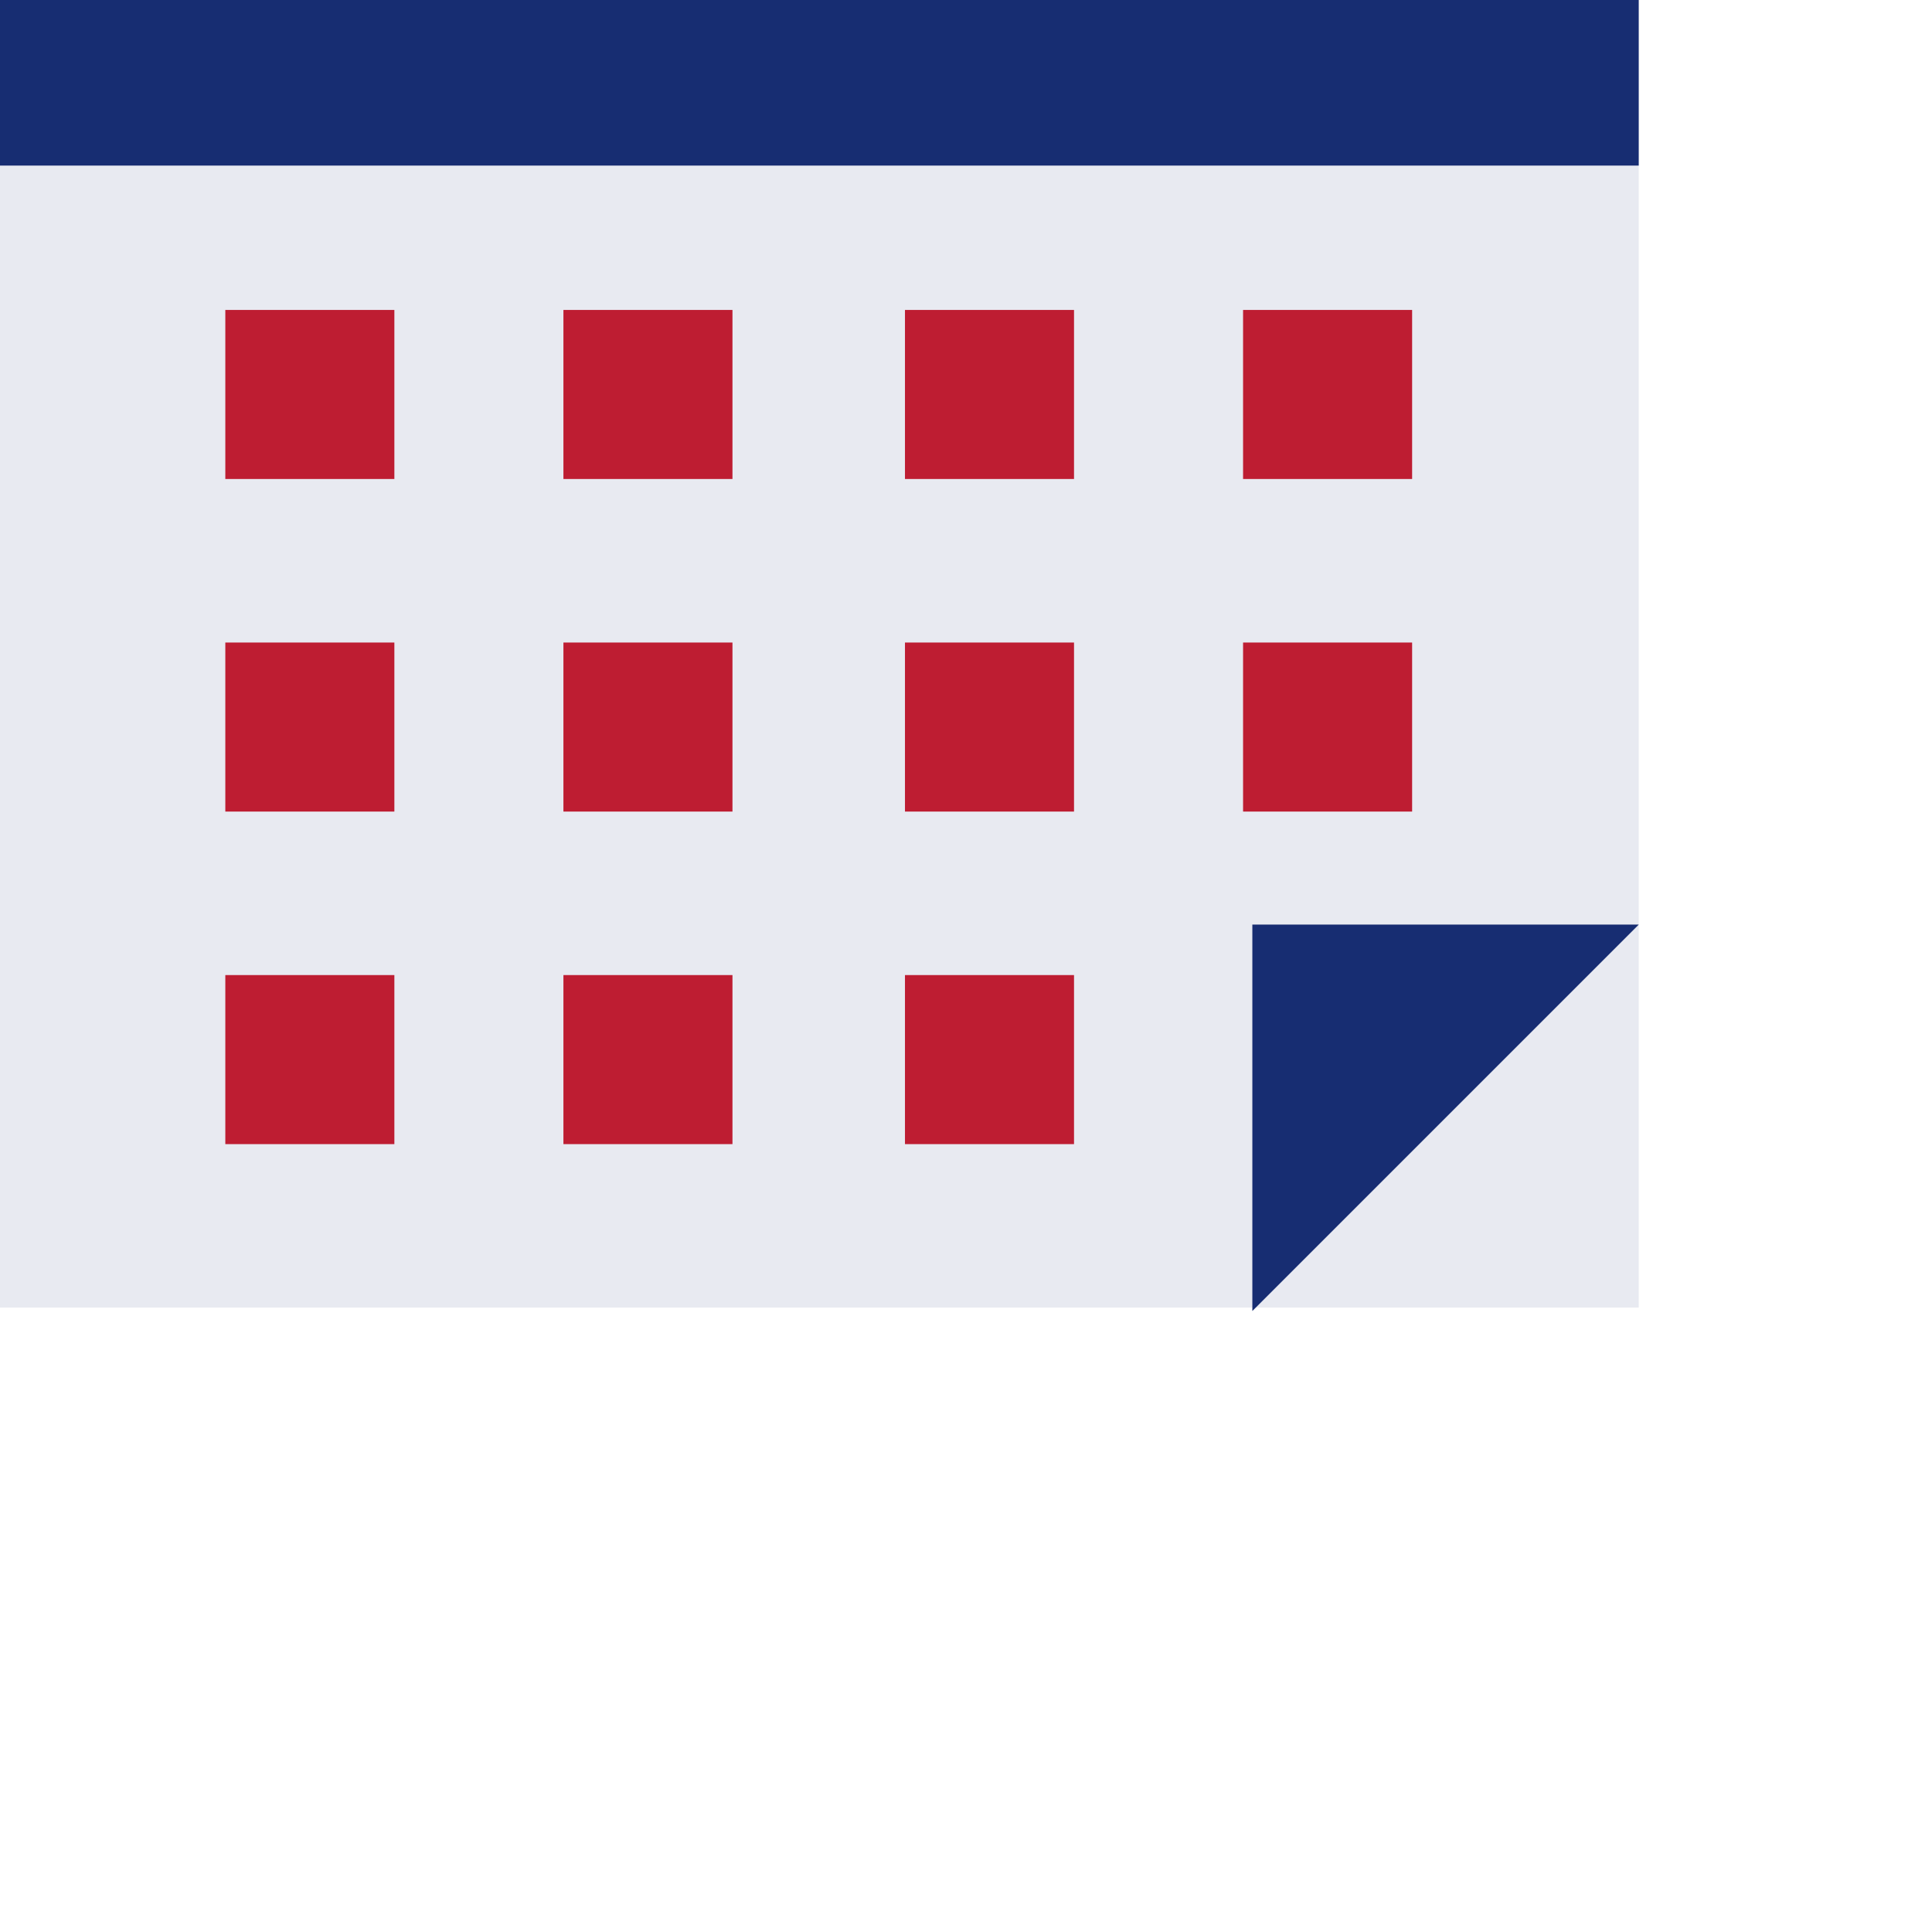
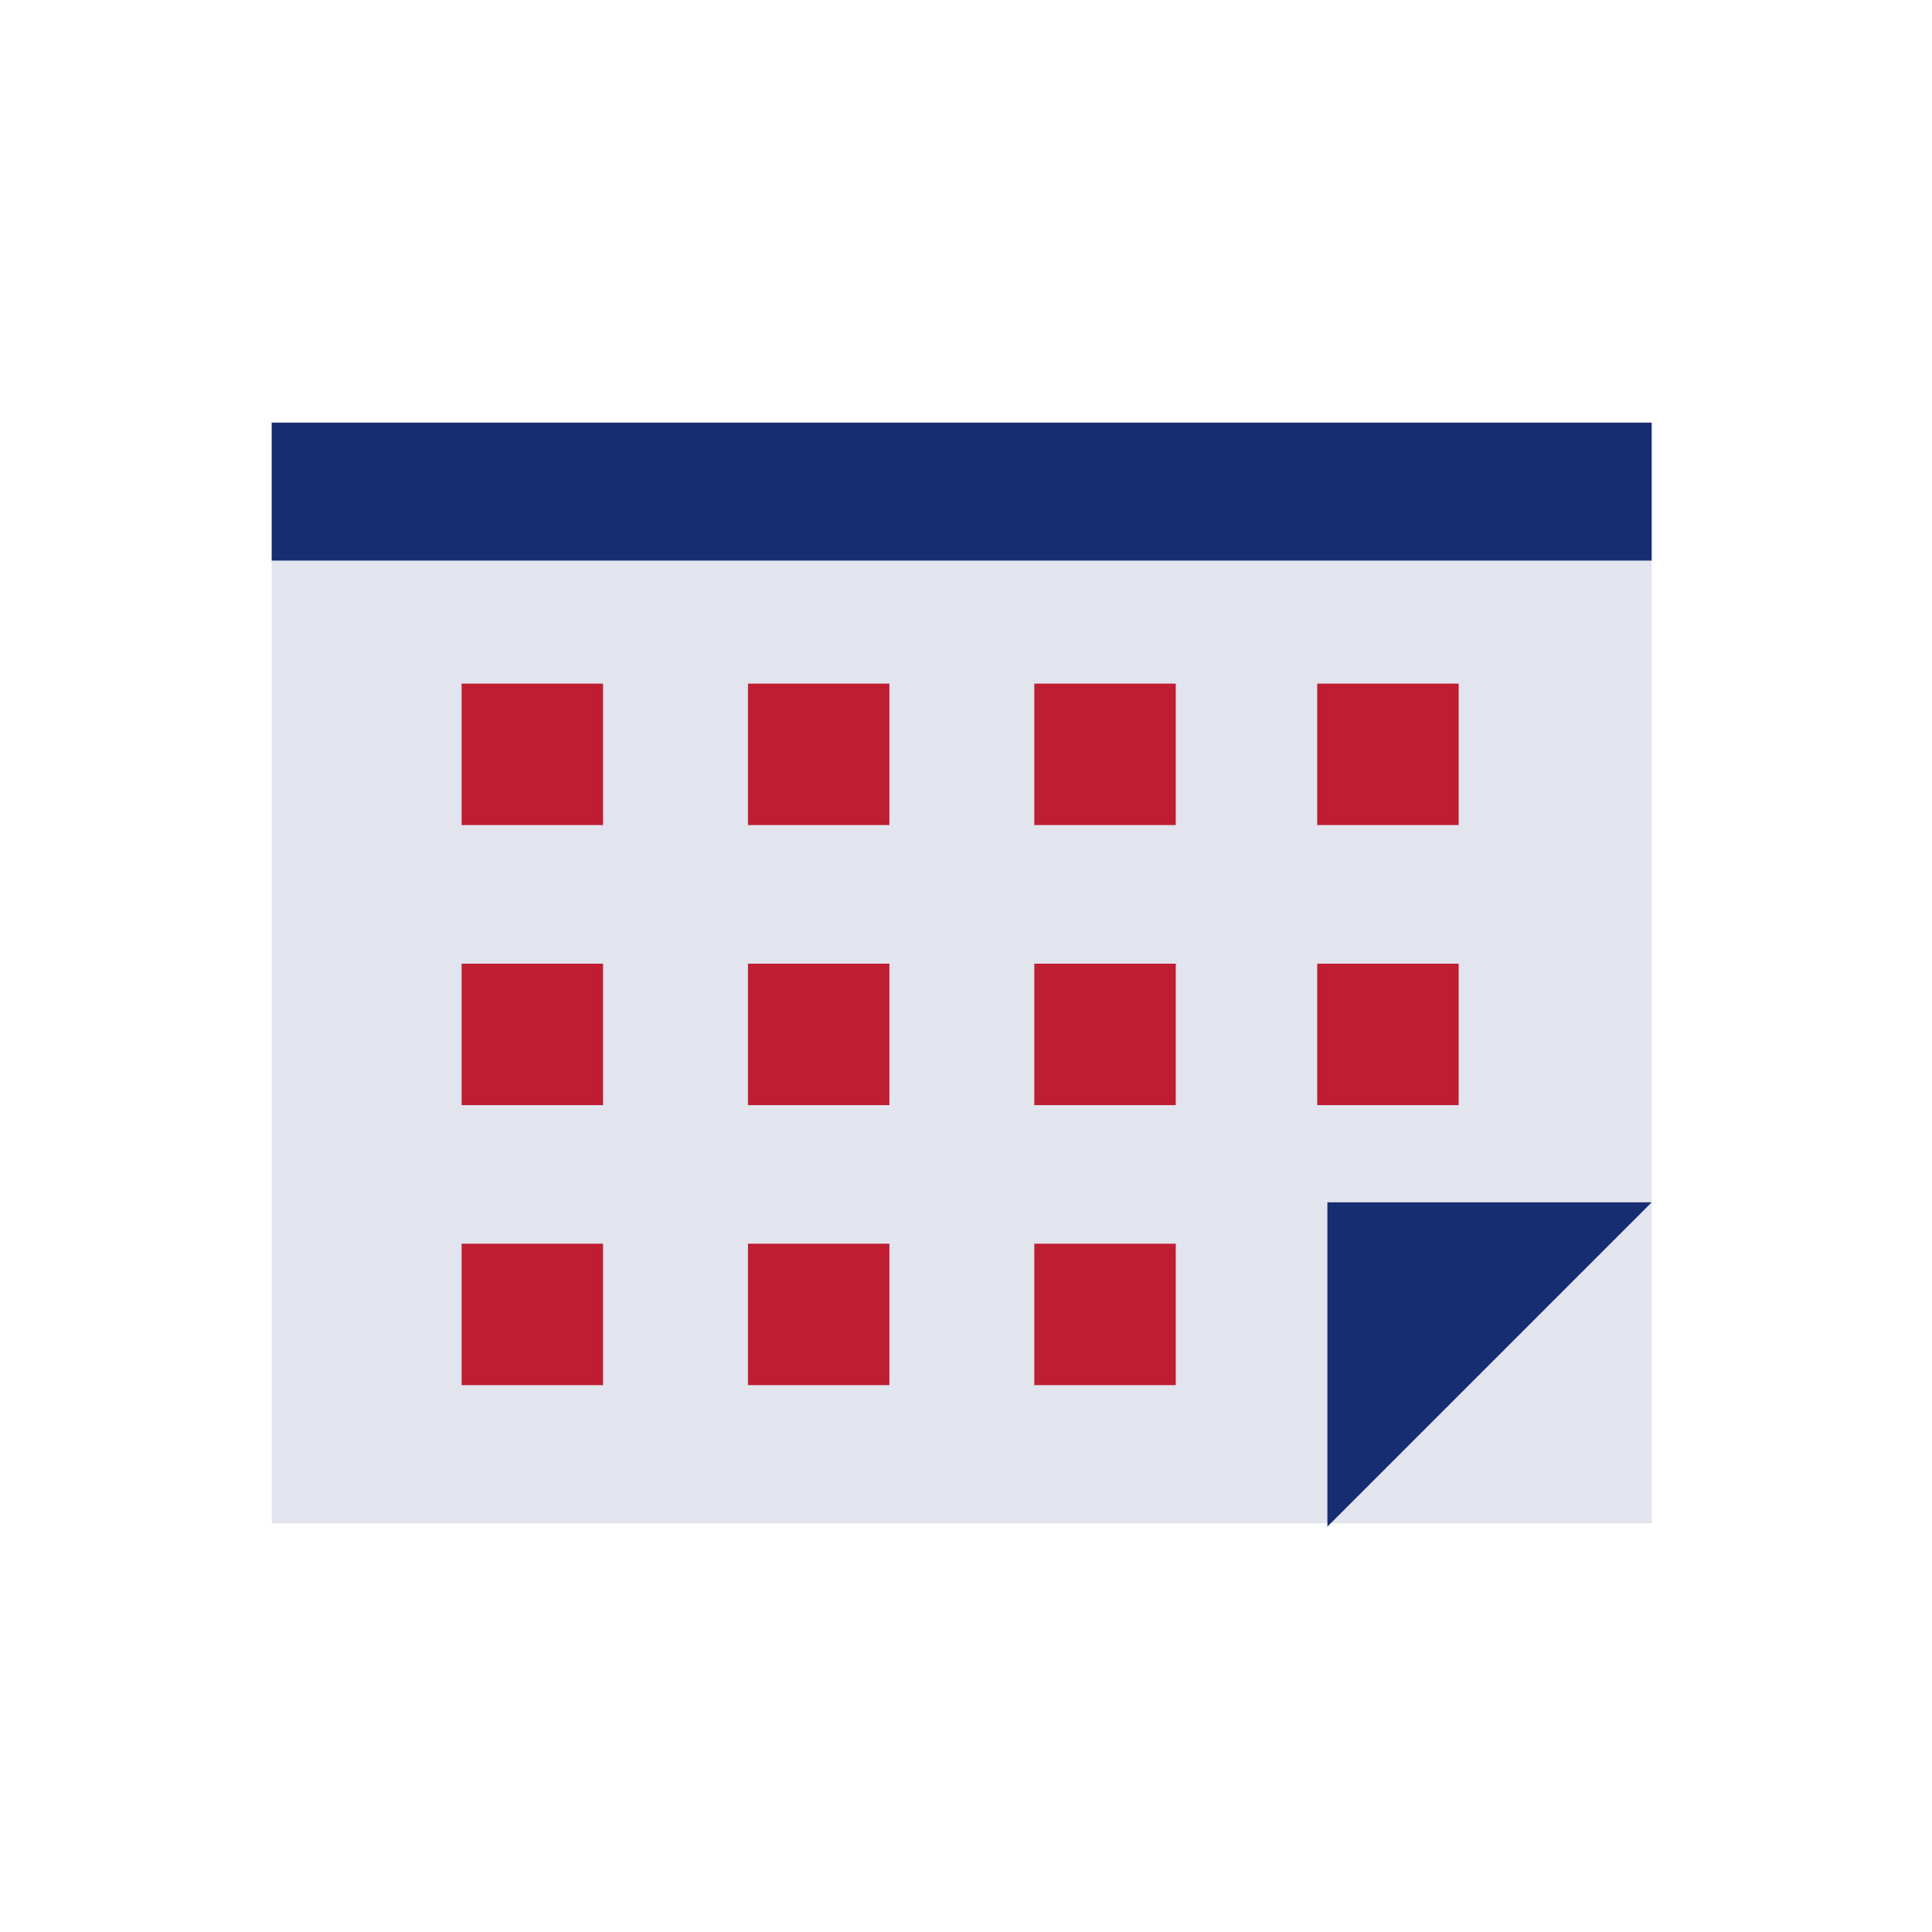
- <svg xmlns="http://www.w3.org/2000/svg" version="1.1" id="图层_1" x="0" y="0" viewBox="0 0 56 56" style="enable-background:new 0 0 47.5 38" xml:space="preserve">
-   <style>.st1{fill:#172d72}.st2{fill:#be1d32}</style>
-   <g id="组_5255" transform="translate(-1351 -898)">
-     <g id="组_5254" transform="translate(1351 898)">
-       <path id="矩形_4461" style="fill:#e8eaf1" d="M0 4.8h47.5v33.1H0z" />
-       <path id="矩形_4462" class="st1" d="M0 0h47.5v4.8H0z" />
-       <path id="路径_15813" class="st1" d="M47.5 26.8H36.3V38l11.2-11.2z" />
-       <g id="组_5253" transform="translate(6.531 8.984)">
+ <svg xmlns="http://www.w3.org/2000/svg" version="1.1" id="图层_1" x="0" y="0" viewBox="0 0 56 56" style="enable-background:new 0 0 56 56" xml:space="preserve">
+   <style>.st2{fill:#172d72}.st3{fill:#be1d32}</style>
+   <g id="组_5973" transform="translate(-1269 -522)">
+     <g id="组_5972" transform="translate(1269 522)">
+       <path id="矩形_5295" style="fill:none" d="M0 0h56v56H0z" />
+     </g>
+     <g id="组_5254" transform="translate(1276.875 534.25)">
+       <path id="矩形_4461" style="fill:#e2e5ee" d="M0 4h40v27.9H0z" />
+       <path id="矩形_4462" class="st2" d="M0 0h40v4H0z" />
+       <path id="路径_15813" class="st2" d="M40 22.6h-9.4V32l9.4-9.4z" />
+       <g id="组_5253" transform="translate(5.505 7.565)">
        <g id="组_5250">
-           <path id="矩形_4463" class="st2" d="M0 0h4.9v4.9H0z" />
-           <path id="矩形_4464" class="st2" d="M9.8 0h4.9v4.9H9.8z" />
-           <path id="矩形_4465" class="st2" d="M19.7 0h4.9v4.9h-4.9z" />
-           <path id="矩形_4466" class="st2" d="M29.5 0h4.9v4.9h-4.9z" />
+           <path id="矩形_4463" class="st3" d="M0 0h4.1v4.1H0z" />
+           <path id="矩形_4464" class="st3" d="M8.3 0h4.1v4.1H8.3z" />
+           <path id="矩形_4465" class="st3" d="M16.6 0h4.1v4.1h-4.1z" />
+           <path id="矩形_4466" class="st3" d="M24.8 0h4.1v4.1h-4.1z" />
        </g>
-         <g id="组_5251" transform="translate(0 19.279)">
-           <path id="矩形_4467" class="st2" d="M0 0h4.9v4.9H0z" />
-           <path id="矩形_4468" class="st2" d="M9.8 0h4.9v4.9H9.8z" />
-           <path id="矩形_4469" class="st2" d="M19.7 0h4.9v4.9h-4.9z" />
+         <g id="组_5251" transform="translate(0 16.234)">
+           <path id="矩形_4467" class="st3" d="M0 0h4.1v4.1H0z" />
+           <path id="矩形_4468" class="st3" d="M8.3 0h4.1v4.1H8.3z" />
+           <path id="矩形_4469" class="st3" d="M16.6 0h4.1v4.1h-4.1z" />
        </g>
-         <g id="组_5252" transform="translate(0 9.64)">
-           <path id="矩形_4470" class="st2" d="M0 0h4.9v4.9H0z" />
-           <path id="矩形_4471" class="st2" d="M9.8 0h4.9v4.9H9.8z" />
-           <path id="矩形_4472" class="st2" d="M19.7 0h4.9v4.9h-4.9z" />
-           <path id="矩形_4473" class="st2" d="M29.5 0h4.9v4.9h-4.9z" />
+         <g id="组_5252" transform="translate(0 8.118)">
+           <path id="矩形_4470" class="st3" d="M0 0h4.1v4.1H0z" />
+           <path id="矩形_4471" class="st3" d="M8.3 0h4.1v4.1H8.3z" />
+           <path id="矩形_4472" class="st3" d="M16.6 0h4.1v4.1h-4.1z" />
+           <path id="矩形_4473" class="st3" d="M24.8 0h4.1v4.1h-4.1z" />
        </g>
      </g>
    </g>
  </g>
</svg>
